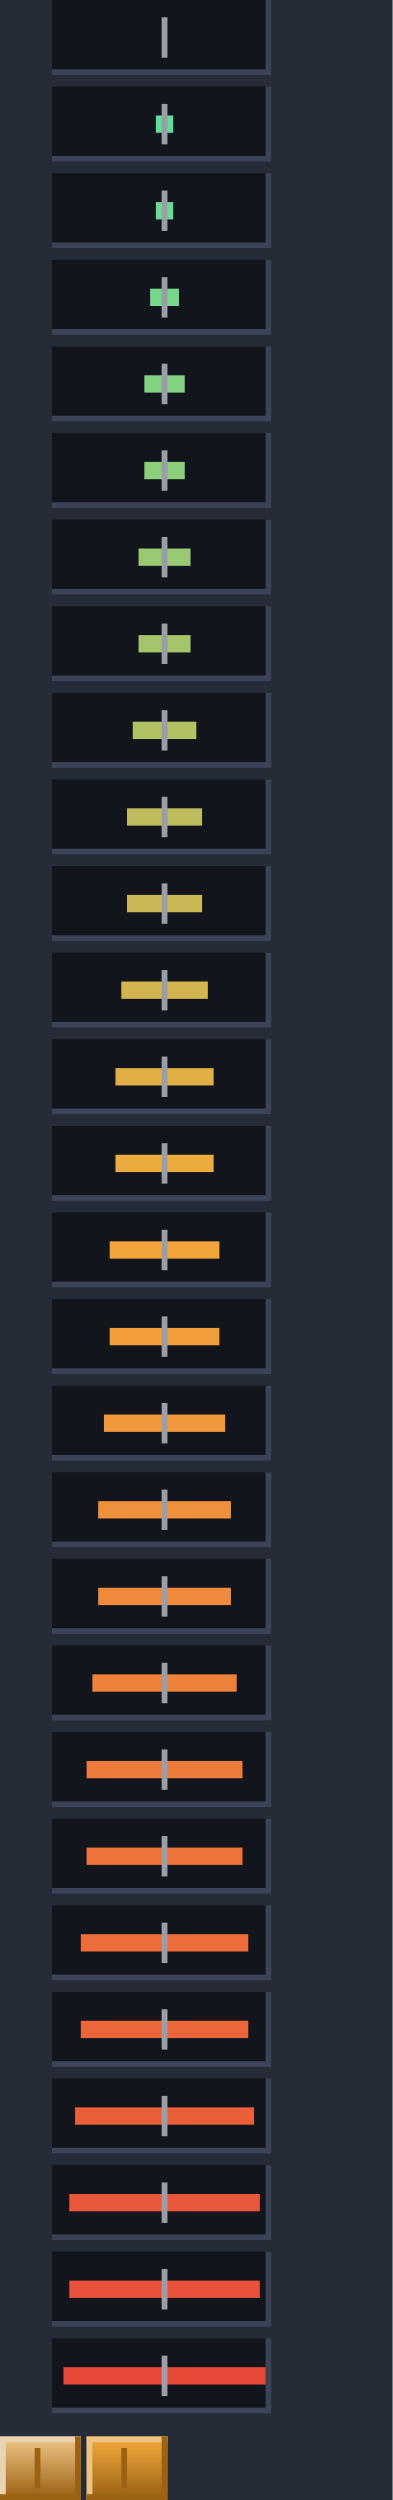
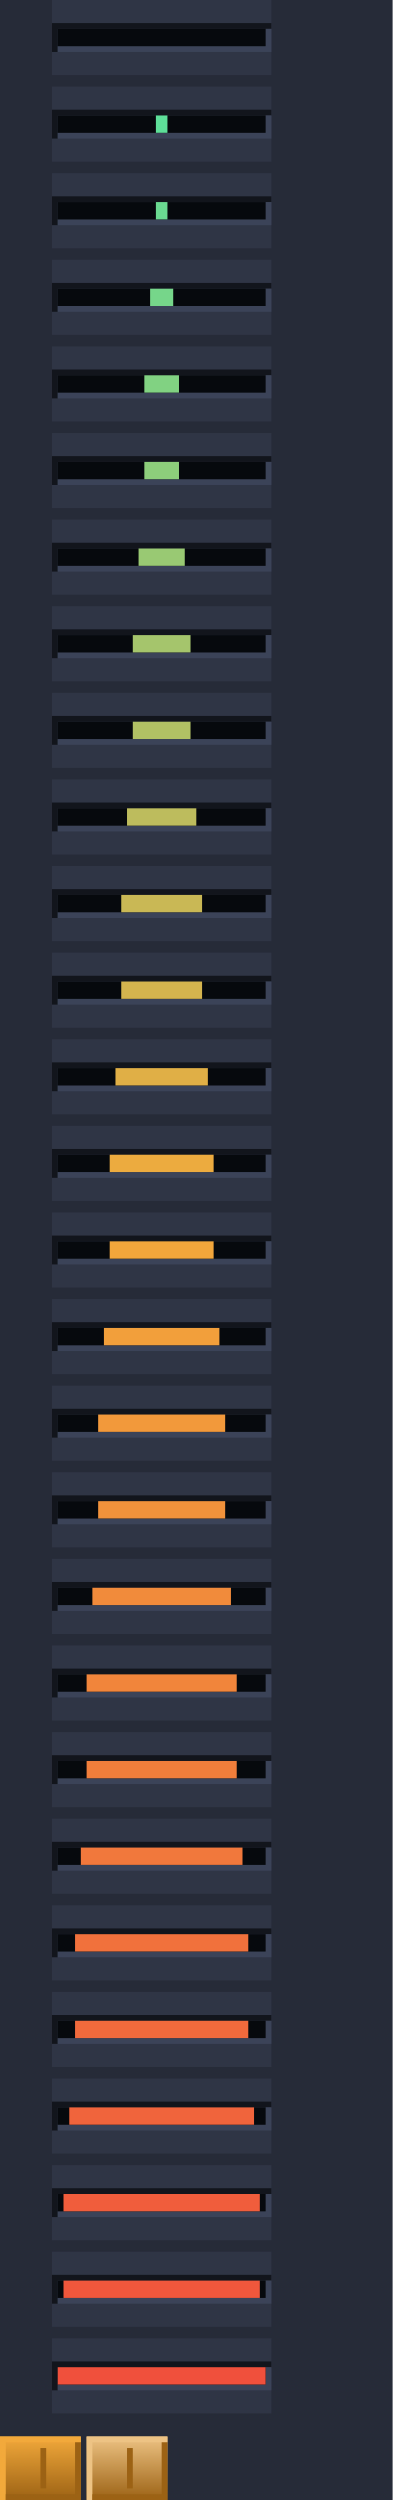
<svg xmlns="http://www.w3.org/2000/svg" width="68" height="433" viewBox="0 0 68 433">
  <defs>
    <linearGradient id="g0" x1="0" y1="0" x2="0" y2="1">
-       <stop offset="0.045" stop-color="#f2a93b" />
-       <stop offset="0.955" stop-color="#9c6214" />
+       <stop offset="0" stop-color="#edc384" />
+       <stop offset="1" stop-color="#9c6214" />
    </linearGradient>
    <linearGradient id="g1" x1="0" y1="0" x2="0" y2="1">
-       <stop offset="0.045" stop-color="#edc384" />
-       <stop offset="0.955" stop-color="#9c6214" />
+       <stop offset="0" stop-color="#f2a93b" />
+       <stop offset="1" stop-color="#9c6214" />
    </linearGradient>
  </defs>
-   <rect class="metal-262b38" x="0" y="0" width="68" height="433" fill="#262b38" />
-   <path class="metal-12151c" d="M9 0H47V13H9zM9 15H47V28H9zM9 30H47V43H9zM9 45H47V58H9zM9 60H47V73H9zM9 75H47V88H9zM9 90H47V103H9zM9 105H47V118H9zM9 120H47V133H9zM9 135H47V148H9zM9 150H47V163H9zM9 165H47V178H9zM9 180H47V193H9zM9 195H47V208H9zM9 210H47V223H9zM9 225H47V238H9zM9 240H47V253H9zM9 255H47V268H9zM9 270H47V283H9zM9 285H47V298H9zM9 300H47V313H9zM9 315H47V328H9zM9 330H47V343H9zM9 345H47V358H9zM9 360H47V373H9zM9 375H47V388H9zM9 390H47V403H9zM9 405H47V418H9z" fill="#12151c" />
-   <path class="metal-3b4358" d="M9 12H46V0H47V13H9zM9 27H46V15H47V28H9zM9 42H46V30H47V43H9zM9 57H46V45H47V58H9zM9 72H46V60H47V73H9zM9 87H46V75H47V88H9zM9 102H46V90H47V103H9zM9 117H46V105H47V118H9zM9 132H46V120H47V133H9zM9 147H46V135H47V148H9zM9 162H46V150H47V163H9zM9 177H46V165H47V178H9zM9 192H46V180H47V193H9zM9 207H46V195H47V208H9zM9 222H46V210H47V223H9zM9 237H46V225H47V238H9zM9 252H46V240H47V253H9zM9 267H46V255H47V268H9zM9 282H46V270H47V283H9zM9 297H46V285H47V298H9zM9 312H46V300H47V313H9zM9 327H46V315H47V328H9zM9 342H46V330H47V343H9zM9 357H46V345H47V358H9zM9 372H46V360H47V373H9zM9 387H46V375H47V388H9zM9 402H46V390H47V403H9zM9 417H46V405H47V418H9z" fill="#3b4358" />
-   <rect class="metal-999ea8" x="28" y="3" width="1" height="7" fill="#999ea8" />
-   <rect x="27" y="20" width="3" height="3" fill="#5edf99" />
-   <rect class="metal-999ea8" x="28" y="18" width="1" height="7" fill="#999ea8" />
-   <rect x="27" y="35" width="3" height="3" fill="#6ada91" />
-   <rect class="metal-999ea8" x="28" y="33" width="1" height="7" fill="#999ea8" />
-   <rect x="26" y="50" width="5" height="3" fill="#76d68a" />
-   <rect class="metal-999ea8" x="28" y="48" width="1" height="7" fill="#999ea8" />
-   <rect x="25" y="65" width="7" height="3" fill="#81d282" />
-   <rect class="metal-999ea8" x="28" y="63" width="1" height="7" fill="#999ea8" />
-   <rect x="25" y="80" width="7" height="3" fill="#8dce7b" />
-   <rect class="metal-999ea8" x="28" y="78" width="1" height="7" fill="#999ea8" />
-   <rect x="24" y="95" width="9" height="3" fill="#99c973" />
-   <rect class="metal-999ea8" x="28" y="93" width="1" height="7" fill="#999ea8" />
-   <rect x="24" y="110" width="9" height="3" fill="#a5c56c" />
-   <rect class="metal-999ea8" x="28" y="108" width="1" height="7" fill="#999ea8" />
-   <rect x="23" y="125" width="11" height="3" fill="#b1c164" />
-   <rect class="metal-999ea8" x="28" y="123" width="1" height="7" fill="#999ea8" />
-   <rect x="22" y="140" width="13" height="3" fill="#bdbc5d" />
-   <rect class="metal-999ea8" x="28" y="138" width="1" height="7" fill="#999ea8" />
-   <rect x="22" y="155" width="13" height="3" fill="#c9b855" />
-   <rect class="metal-999ea8" x="28" y="153" width="1" height="7" fill="#999ea8" />
-   <rect x="21" y="170" width="15" height="3" fill="#d4b44e" />
-   <rect class="metal-999ea8" x="28" y="168" width="1" height="7" fill="#999ea8" />
-   <rect x="20" y="185" width="17" height="3" fill="#e0af46" />
-   <rect class="metal-999ea8" x="28" y="183" width="1" height="7" fill="#999ea8" />
-   <rect x="20" y="200" width="17" height="3" fill="#ecab3f" />
-   <rect class="metal-999ea8" x="28" y="198" width="1" height="7" fill="#999ea8" />
-   <rect x="19" y="215" width="19" height="3" fill="#f2a53b" />
-   <rect class="metal-999ea8" x="28" y="213" width="1" height="7" fill="#999ea8" />
-   <rect x="19" y="230" width="19" height="3" fill="#f19e3b" />
-   <rect class="metal-999ea8" x="28" y="228" width="1" height="7" fill="#999ea8" />
-   <rect x="18" y="245" width="21" height="3" fill="#f0973b" />
-   <rect class="metal-999ea8" x="28" y="243" width="1" height="7" fill="#999ea8" />
-   <rect x="17" y="260" width="23" height="3" fill="#ef903b" />
-   <rect class="metal-999ea8" x="28" y="258" width="1" height="7" fill="#999ea8" />
-   <rect x="17" y="275" width="23" height="3" fill="#ef893b" />
-   <rect class="metal-999ea8" x="28" y="273" width="1" height="7" fill="#999ea8" />
-   <rect x="16" y="290" width="25" height="3" fill="#ee823b" />
-   <rect class="metal-999ea8" x="28" y="288" width="1" height="7" fill="#999ea8" />
-   <rect x="15" y="305" width="27" height="3" fill="#ed7b3b" />
-   <rect class="metal-999ea8" x="28" y="303" width="1" height="7" fill="#999ea8" />
-   <rect x="15" y="320" width="27" height="3" fill="#ec743a" />
-   <rect class="metal-999ea8" x="28" y="318" width="1" height="7" fill="#999ea8" />
-   <rect x="14" y="335" width="29" height="3" fill="#ec6d3a" />
-   <rect class="metal-999ea8" x="28" y="333" width="1" height="7" fill="#999ea8" />
-   <rect x="14" y="350" width="29" height="3" fill="#eb663a" />
-   <rect class="metal-999ea8" x="28" y="348" width="1" height="7" fill="#999ea8" />
-   <rect x="13" y="365" width="31" height="3" fill="#ea5f3a" />
-   <rect class="metal-999ea8" x="28" y="363" width="1" height="7" fill="#999ea8" />
-   <rect x="12" y="380" width="33" height="3" fill="#e9583a" />
-   <rect class="metal-999ea8" x="28" y="378" width="1" height="7" fill="#999ea8" />
-   <rect x="12" y="395" width="33" height="3" fill="#e9513a" />
-   <rect class="metal-999ea8" x="28" y="393" width="1" height="7" fill="#999ea8" />
-   <rect x="11" y="410" width="35" height="3" fill="#e84a3a" />
-   <rect class="metal-999ea8" x="28" y="408" width="1" height="7" fill="#999ea8" />
+   <rect x="0" y="0" width="68" height="433" fill="#262b38" class="base" />
+   <rect x="9" y="0" width="38" height="13" fill="#2f3545" class="body" />
+   <path d="M9 4H47V5H10V9H9Z" fill="#12151c" class="shadow" />
+   <path d="M46 5H47V9H10V8H46Z" fill="#3b4358" class="rim" />
+   <rect x="10" y="5" width="36" height="3" fill="#06090d" />
+   <rect x="9" y="15" width="38" height="13" fill="#2f3545" class="body" />
+   <path d="M9 19H47V20H10V24H9Z" fill="#12151c" class="shadow" />
+   <path d="M46 20H47V24H10V23H46Z" fill="#3b4358" class="rim" />
+   <rect x="10" y="20" width="36" height="3" fill="#06090d" />
+   <rect x="27" y="20" width="2" height="3" fill="#5edf99" />
+   <rect x="9" y="30" width="38" height="13" fill="#2f3545" class="body" />
+   <path d="M9 34H47V35H10V39H9Z" fill="#12151c" class="shadow" />
+   <path d="M46 35H47V39H10V38H46Z" fill="#3b4358" class="rim" />
+   <rect x="10" y="35" width="36" height="3" fill="#06090d" />
+   <rect x="27" y="35" width="2" height="3" fill="#6ada91" />
+   <rect x="9" y="45" width="38" height="13" fill="#2f3545" class="body" />
+   <path d="M9 49H47V50H10V54H9Z" fill="#12151c" class="shadow" />
+   <path d="M46 50H47V54H10V53H46Z" fill="#3b4358" class="rim" />
+   <rect x="10" y="50" width="36" height="3" fill="#06090d" />
+   <rect x="26" y="50" width="4" height="3" fill="#76d68a" />
+   <rect x="9" y="60" width="38" height="13" fill="#2f3545" class="body" />
+   <path d="M9 64H47V65H10V69H9Z" fill="#12151c" class="shadow" />
+   <path d="M46 65H47V69H10V68H46Z" fill="#3b4358" class="rim" />
+   <rect x="10" y="65" width="36" height="3" fill="#06090d" />
+   <rect x="25" y="65" width="6" height="3" fill="#81d282" />
+   <rect x="9" y="75" width="38" height="13" fill="#2f3545" class="body" />
+   <path d="M9 79H47V80H10V84H9Z" fill="#12151c" class="shadow" />
+   <path d="M46 80H47V84H10V83H46Z" fill="#3b4358" class="rim" />
+   <rect x="10" y="80" width="36" height="3" fill="#06090d" />
+   <rect x="25" y="80" width="6" height="3" fill="#8dce7b" />
+   <rect x="9" y="90" width="38" height="13" fill="#2f3545" class="body" />
+   <path d="M9 94H47V95H10V99H9Z" fill="#12151c" class="shadow" />
+   <path d="M46 95H47V99H10V98H46Z" fill="#3b4358" class="rim" />
+   <rect x="10" y="95" width="36" height="3" fill="#06090d" />
+   <rect x="24" y="95" width="8" height="3" fill="#99c973" />
+   <rect x="9" y="105" width="38" height="13" fill="#2f3545" class="body" />
+   <path d="M9 109H47V110H10V114H9Z" fill="#12151c" class="shadow" />
+   <path d="M46 110H47V114H10V113H46Z" fill="#3b4358" class="rim" />
+   <rect x="10" y="110" width="36" height="3" fill="#06090d" />
+   <rect x="23" y="110" width="10" height="3" fill="#a5c56c" />
+   <rect x="9" y="120" width="38" height="13" fill="#2f3545" class="body" />
+   <path d="M9 124H47V125H10V129H9Z" fill="#12151c" class="shadow" />
+   <path d="M46 125H47V129H10V128H46Z" fill="#3b4358" class="rim" />
+   <rect x="10" y="125" width="36" height="3" fill="#06090d" />
+   <rect x="23" y="125" width="10" height="3" fill="#b1c164" />
+   <rect x="9" y="135" width="38" height="13" fill="#2f3545" class="body" />
+   <path d="M9 139H47V140H10V144H9Z" fill="#12151c" class="shadow" />
+   <path d="M46 140H47V144H10V143H46Z" fill="#3b4358" class="rim" />
+   <rect x="10" y="140" width="36" height="3" fill="#06090d" />
+   <rect x="22" y="140" width="12" height="3" fill="#bdbc5d" />
+   <rect x="9" y="150" width="38" height="13" fill="#2f3545" class="body" />
+   <path d="M9 154H47V155H10V159H9Z" fill="#12151c" class="shadow" />
+   <path d="M46 155H47V159H10V158H46Z" fill="#3b4358" class="rim" />
+   <rect x="10" y="155" width="36" height="3" fill="#06090d" />
+   <rect x="21" y="155" width="14" height="3" fill="#c9b855" />
+   <rect x="9" y="165" width="38" height="13" fill="#2f3545" class="body" />
+   <path d="M9 169H47V170H10V174H9Z" fill="#12151c" class="shadow" />
+   <path d="M46 170H47V174H10V173H46Z" fill="#3b4358" class="rim" />
+   <rect x="10" y="170" width="36" height="3" fill="#06090d" />
+   <rect x="21" y="170" width="14" height="3" fill="#d4b44e" />
+   <rect x="9" y="180" width="38" height="13" fill="#2f3545" class="body" />
+   <path d="M9 184H47V185H10V189H9Z" fill="#12151c" class="shadow" />
+   <path d="M46 185H47V189H10V188H46Z" fill="#3b4358" class="rim" />
+   <rect x="10" y="185" width="36" height="3" fill="#06090d" />
+   <rect x="20" y="185" width="16" height="3" fill="#e0af46" />
+   <rect x="9" y="195" width="38" height="13" fill="#2f3545" class="body" />
+   <path d="M9 199H47V200H10V204H9Z" fill="#12151c" class="shadow" />
+   <path d="M46 200H47V204H10V203H46Z" fill="#3b4358" class="rim" />
+   <rect x="10" y="200" width="36" height="3" fill="#06090d" />
+   <rect x="19" y="200" width="18" height="3" fill="#ecab3f" />
+   <rect x="9" y="210" width="38" height="13" fill="#2f3545" class="body" />
+   <path d="M9 214H47V215H10V219H9Z" fill="#12151c" class="shadow" />
+   <path d="M46 215H47V219H10V218H46Z" fill="#3b4358" class="rim" />
+   <rect x="10" y="215" width="36" height="3" fill="#06090d" />
+   <rect x="19" y="215" width="18" height="3" fill="#f2a63b" />
+   <rect x="9" y="225" width="38" height="13" fill="#2f3545" class="body" />
+   <path d="M9 229H47V230H10V234H9Z" fill="#12151c" class="shadow" />
+   <path d="M46 230H47V234H10V233H46Z" fill="#3b4358" class="rim" />
+   <rect x="10" y="230" width="36" height="3" fill="#06090d" />
+   <rect x="18" y="230" width="20" height="3" fill="#f29f3b" />
+   <rect x="9" y="240" width="38" height="13" fill="#2f3545" class="body" />
+   <path d="M9 244H47V245H10V249H9Z" fill="#12151c" class="shadow" />
+   <path d="M46 245H47V249H10V248H46Z" fill="#3b4358" class="rim" />
+   <rect x="10" y="245" width="36" height="3" fill="#06090d" />
+   <rect x="17" y="245" width="22" height="3" fill="#f2993b" />
+   <rect x="9" y="255" width="38" height="13" fill="#2f3545" class="body" />
+   <path d="M9 259H47V260H10V264H9Z" fill="#12151c" class="shadow" />
+   <path d="M46 260H47V264H10V263H46Z" fill="#3b4358" class="rim" />
+   <rect x="10" y="260" width="36" height="3" fill="#06090d" />
+   <rect x="17" y="260" width="22" height="3" fill="#f1923b" />
+   <rect x="9" y="270" width="38" height="13" fill="#2f3545" class="body" />
+   <path d="M9 274H47V275H10V279H9Z" fill="#12151c" class="shadow" />
+   <path d="M46 275H47V279H10V278H46Z" fill="#3b4358" class="rim" />
+   <rect x="10" y="275" width="36" height="3" fill="#06090d" />
+   <rect x="16" y="275" width="24" height="3" fill="#f18b3b" />
+   <rect x="9" y="285" width="38" height="13" fill="#2f3545" class="body" />
+   <path d="M9 289H47V290H10V294H9Z" fill="#12151c" class="shadow" />
+   <path d="M46 290H47V294H10V293H46Z" fill="#3b4358" class="rim" />
+   <rect x="10" y="290" width="36" height="3" fill="#06090d" />
+   <rect x="15" y="290" width="26" height="3" fill="#f1853b" />
+   <rect x="9" y="300" width="38" height="13" fill="#2f3545" class="body" />
+   <path d="M9 304H47V305H10V309H9Z" fill="#12151c" class="shadow" />
+   <path d="M46 305H47V309H10V308H46Z" fill="#3b4358" class="rim" />
+   <rect x="10" y="305" width="36" height="3" fill="#06090d" />
+   <rect x="15" y="305" width="26" height="3" fill="#f17e3b" />
+   <rect x="9" y="315" width="38" height="13" fill="#2f3545" class="body" />
+   <path d="M9 319H47V320H10V324H9Z" fill="#12151c" class="shadow" />
+   <path d="M46 320H47V324H10V323H46Z" fill="#3b4358" class="rim" />
+   <rect x="10" y="320" width="36" height="3" fill="#06090d" />
+   <rect x="14" y="320" width="28" height="3" fill="#f1783c" />
+   <rect x="9" y="330" width="38" height="13" fill="#2f3545" class="body" />
+   <path d="M9 334H47V335H10V339H9Z" fill="#12151c" class="shadow" />
+   <path d="M46 335H47V339H10V338H46Z" fill="#3b4358" class="rim" />
+   <rect x="10" y="335" width="36" height="3" fill="#06090d" />
+   <rect x="13" y="335" width="30" height="3" fill="#f1713c" />
+   <rect x="9" y="345" width="38" height="13" fill="#2f3545" class="body" />
+   <path d="M9 349H47V350H10V354H9Z" fill="#12151c" class="shadow" />
+   <path d="M46 350H47V354H10V353H46Z" fill="#3b4358" class="rim" />
+   <rect x="10" y="350" width="36" height="3" fill="#06090d" />
+   <rect x="13" y="350" width="30" height="3" fill="#f16a3c" />
+   <rect x="9" y="360" width="38" height="13" fill="#2f3545" class="body" />
+   <path d="M9 364H47V365H10V369H9Z" fill="#12151c" class="shadow" />
+   <path d="M46 365H47V369H10V368H46Z" fill="#3b4358" class="rim" />
+   <rect x="10" y="365" width="36" height="3" fill="#06090d" />
+   <rect x="12" y="365" width="32" height="3" fill="#f0643c" />
+   <rect x="9" y="375" width="38" height="13" fill="#2f3545" class="body" />
+   <path d="M9 379H47V380H10V384H9Z" fill="#12151c" class="shadow" />
+   <path d="M46 380H47V384H10V383H46Z" fill="#3b4358" class="rim" />
+   <rect x="10" y="380" width="36" height="3" fill="#06090d" />
+   <rect x="11" y="380" width="34" height="3" fill="#f05d3c" />
+   <rect x="9" y="390" width="38" height="13" fill="#2f3545" class="body" />
+   <path d="M9 394H47V395H10V399H9Z" fill="#12151c" class="shadow" />
+   <path d="M46 395H47V399H10V398H46Z" fill="#3b4358" class="rim" />
+   <rect x="10" y="395" width="36" height="3" fill="#06090d" />
+   <rect x="11" y="395" width="34" height="3" fill="#f0573c" />
+   <rect x="9" y="405" width="38" height="13" fill="#2f3545" class="body" />
+   <path d="M9 409H47V410H10V414H9Z" fill="#12151c" class="shadow" />
+   <path d="M46 410H47V414H10V413H46Z" fill="#3b4358" class="rim" />
+   <rect x="10" y="410" width="36" height="3" fill="#06090d" />
+   <rect x="10" y="410" width="36" height="3" fill="#f0503c" />
  <rect x="15" y="422" width="14" height="11" fill="url(#g0)" />
-   <path d="M15 422H29V423H16V433H15z" fill="#edc384" />
-   <path d="M15 432H28V422H29V433H15zM21 424H22V431H21z" fill="#9c6214" />
+   <path d="M15 422H29V423H16V433H15Z" fill="#edc384" />
+   <path d="M28 423H29V433H16V432H28Z" fill="#9c6214" />
+   <rect x="22" y="424" width="1" height="7" fill="#9c6214" />
  <rect x="0" y="422" width="14" height="11" fill="url(#g1)" />
-   <path d="M0 422H14V423H1V433H0z" fill="#ead3b0" />
-   <path d="M0 432H13V422H14V433H0zM6 424H7V431H6z" fill="#9c6214" />
+   <path d="M0 422H14V423H1V433H0Z" fill="#f2a93b" />
+   <path d="M13 423H14V433H1V432H13Z" fill="#9c6214" />
+   <rect x="7" y="424" width="1" height="7" fill="#9c6214" />
</svg>
